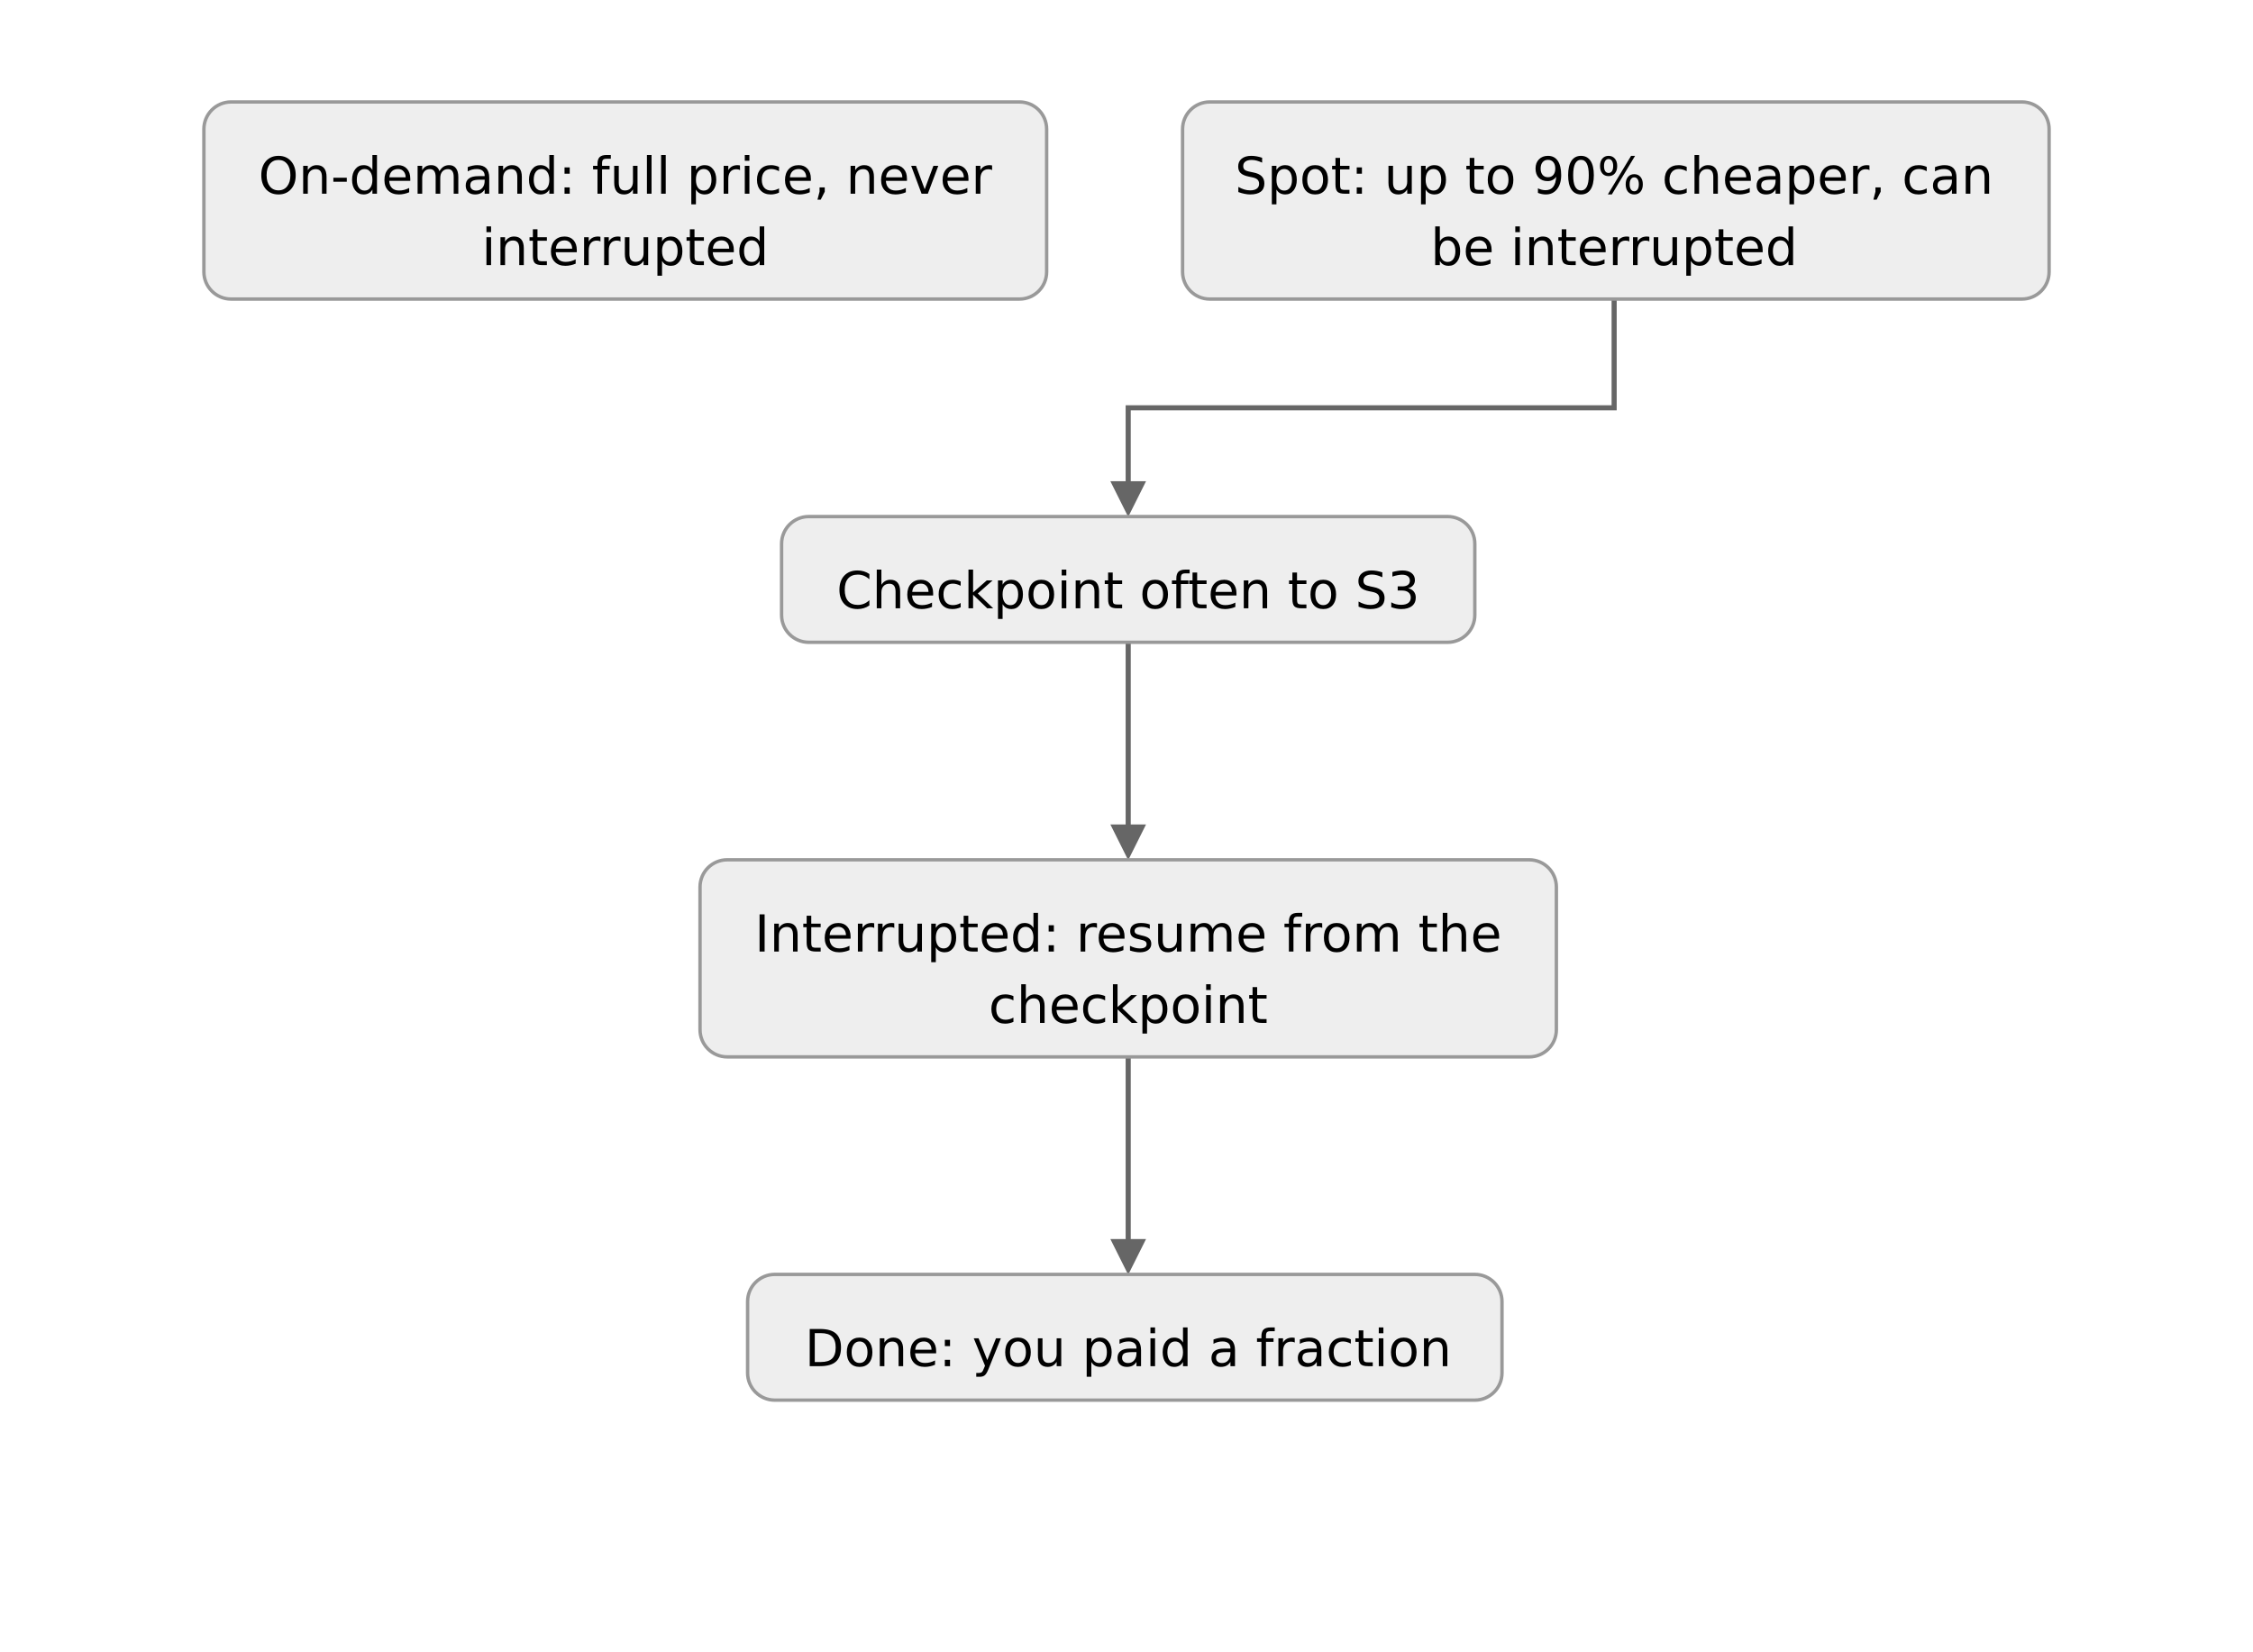
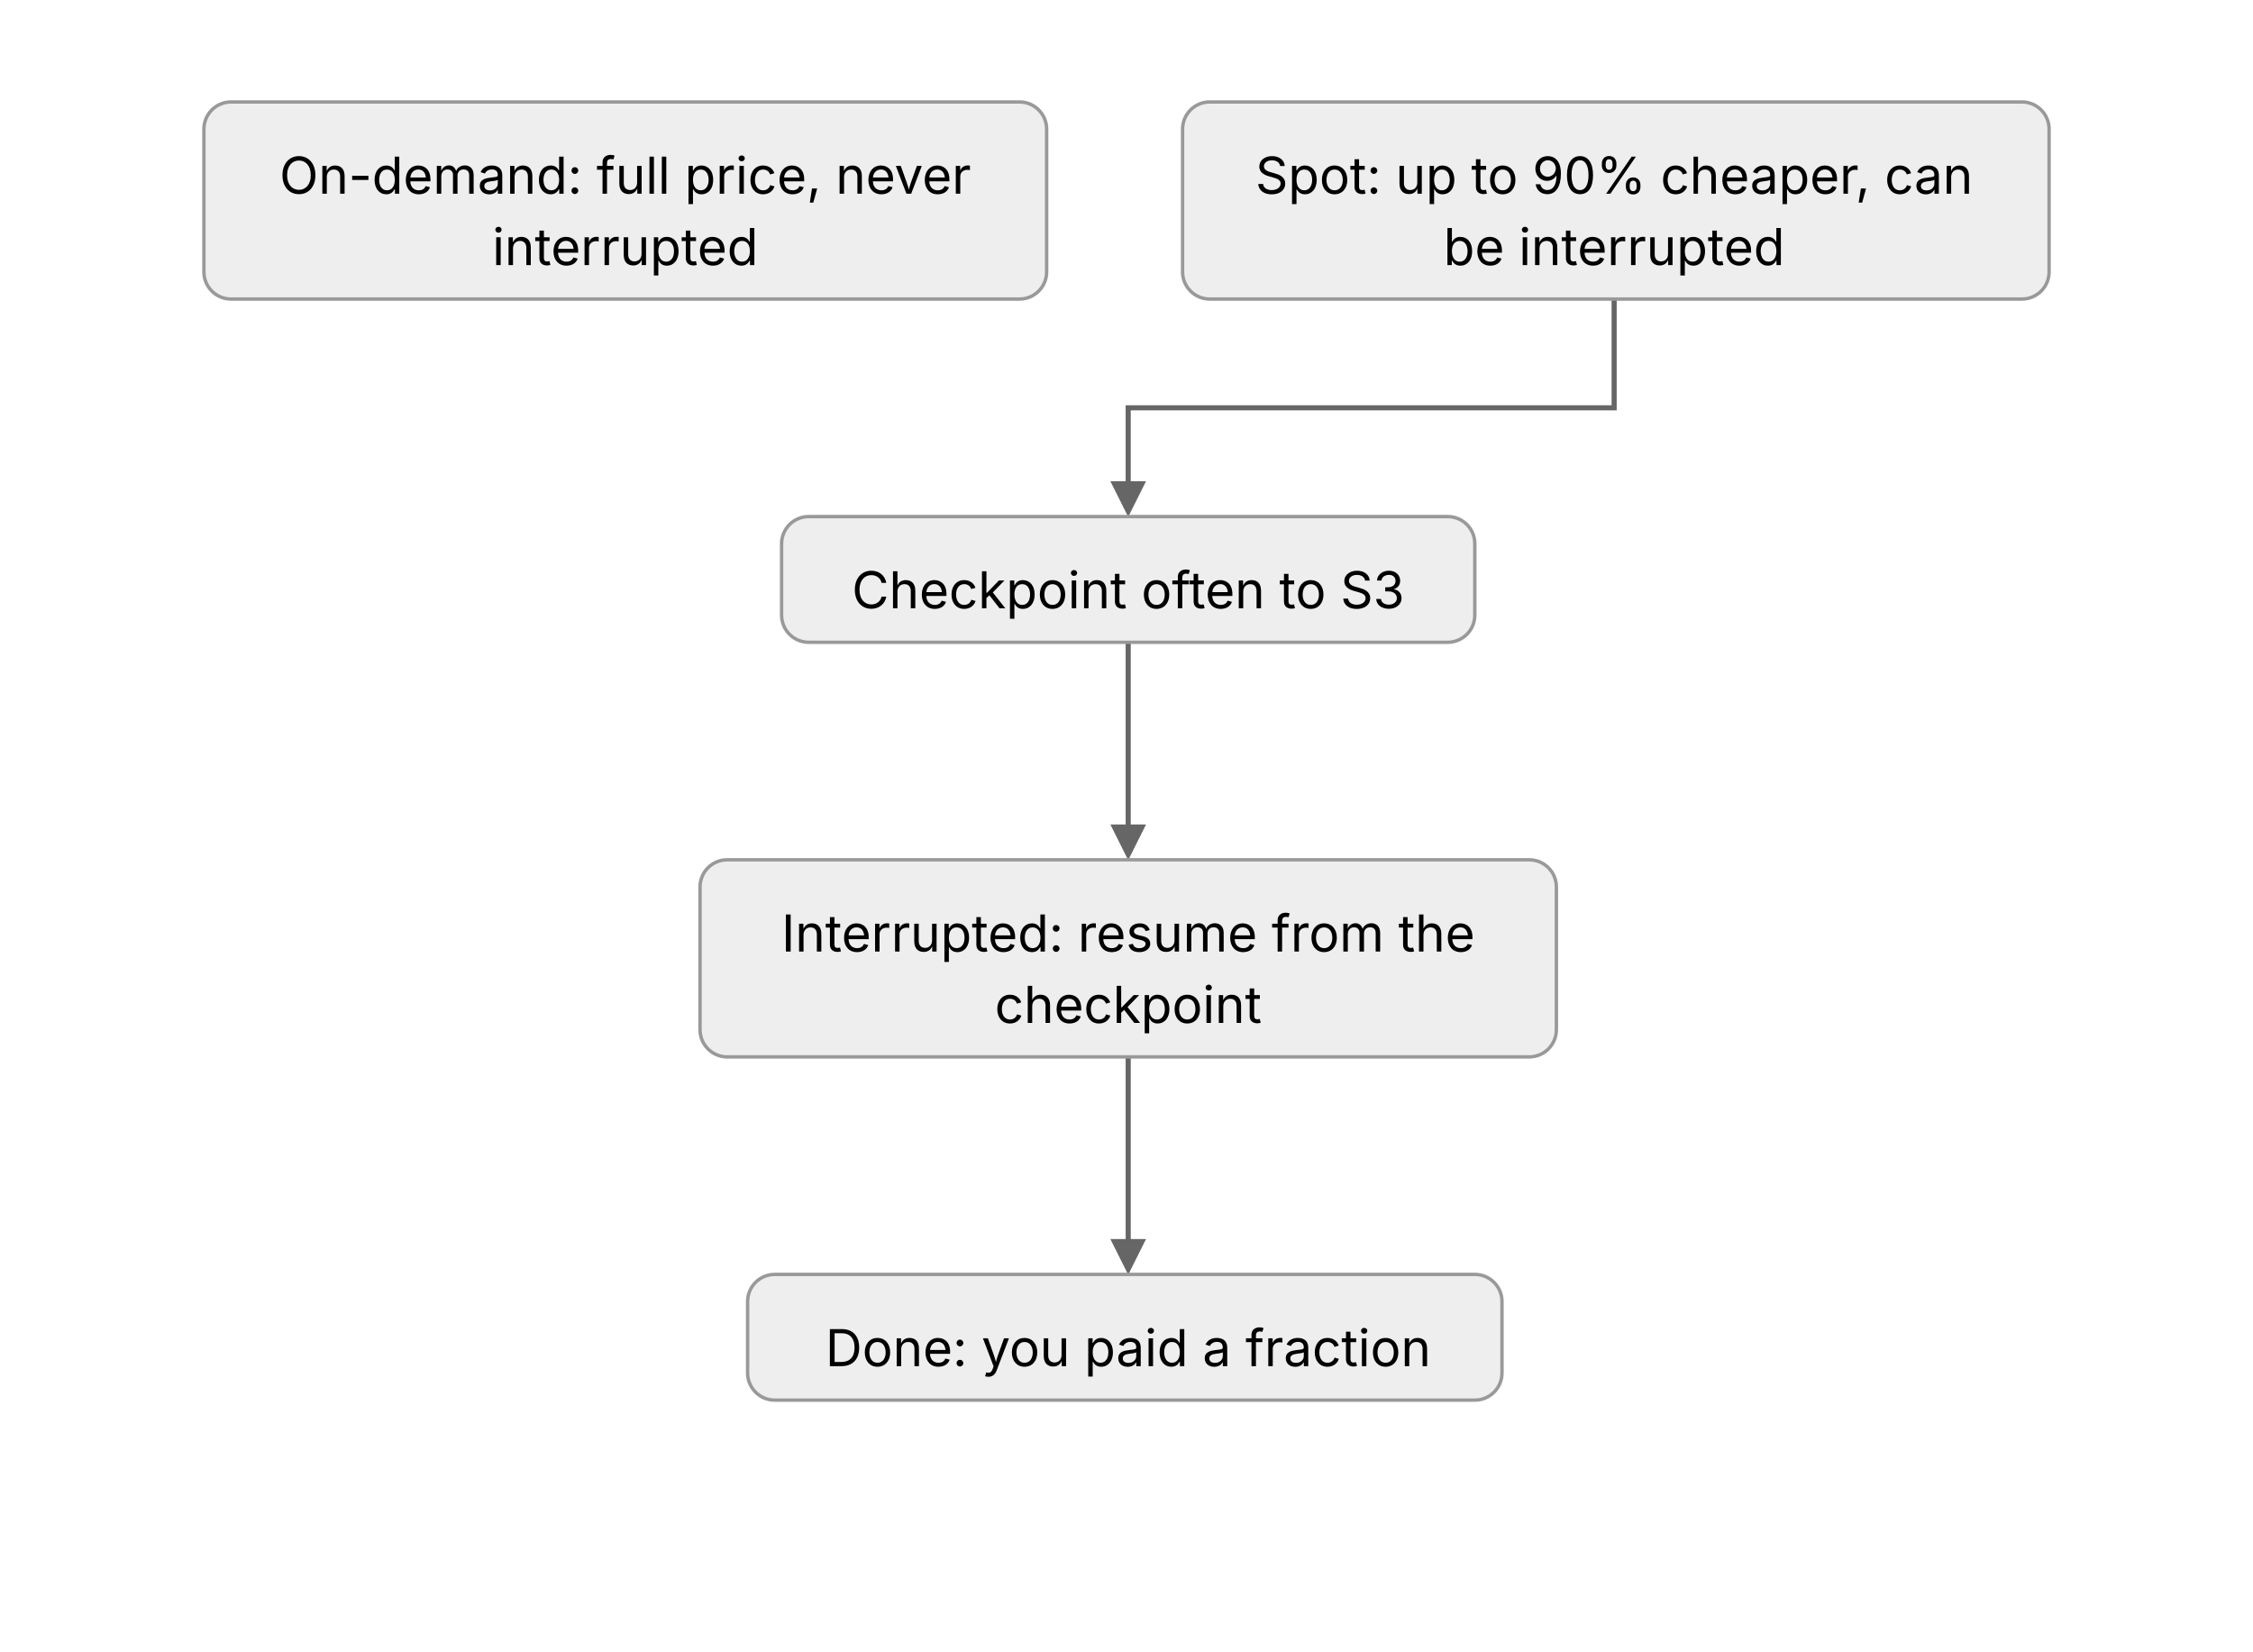
- <svg xmlns="http://www.w3.org/2000/svg" width="100%" viewBox="0 0 663 486" role="img" style="background:#ffffff;font-family:DejaVu Sans,Verdana,sans-serif">
+ <svg xmlns="http://www.w3.org/2000/svg" width="100%" viewBox="0 0 663 486" role="img" style="background:#ffffff;font-family:'Anthropic Sans',Inter,'Source Sans 3','IBM Plex Sans',sans-serif">
  <defs>
    <marker id="ah" viewBox="0 0 10 10" refX="8" refY="5" markerWidth="7" markerHeight="7" orient="auto-start-reverse">
      <path d="M0,0 L10,5 L0,10 z" fill="#666" />
    </marker>
  </defs>
  <path d="M475,88 V120 H332 V150" fill="none" stroke="#666" stroke-width="1.5" marker-end="url(#ah)" />
  <path d="M332,189 V221 H332 V251" fill="none" stroke="#666" stroke-width="1.5" marker-end="url(#ah)" />
  <path d="M332,311 V343 H332 V373" fill="none" stroke="#666" stroke-width="1.5" marker-end="url(#ah)" />
  <rect x="60" y="30" width="248" height="58" rx="8" fill="#eeeeee" stroke="#999999" stroke-width="1" />
  <text x="184" y="57" text-anchor="middle" font-size="15" fill="#000">On-demand: full price, never</text>
  <text x="184" y="78" text-anchor="middle" font-size="15" fill="#000">interrupted</text>
  <rect x="348" y="30" width="255" height="58" rx="8" fill="#eeeeee" stroke="#999999" stroke-width="1" />
  <text x="475" y="57" text-anchor="middle" font-size="15" fill="#000">Spot: up to 90% cheaper, can</text>
  <text x="475" y="78" text-anchor="middle" font-size="15" fill="#000">be interrupted</text>
  <rect x="230" y="152" width="204" height="37" rx="8" fill="#eeeeee" stroke="#999999" stroke-width="1" />
  <text x="332" y="179" text-anchor="middle" font-size="15" fill="#000">Checkpoint often to S3</text>
  <rect x="206" y="253" width="252" height="58" rx="8" fill="#eeeeee" stroke="#999999" stroke-width="1" />
  <text x="332" y="280" text-anchor="middle" font-size="15" fill="#000">Interrupted: resume from the</text>
  <text x="332" y="301" text-anchor="middle" font-size="15" fill="#000">checkpoint</text>
  <rect x="220" y="375" width="222" height="37" rx="8" fill="#eeeeee" stroke="#999999" stroke-width="1" />
  <text x="332" y="402" text-anchor="middle" font-size="15" fill="#000">Done: you paid a fraction</text>
</svg>
